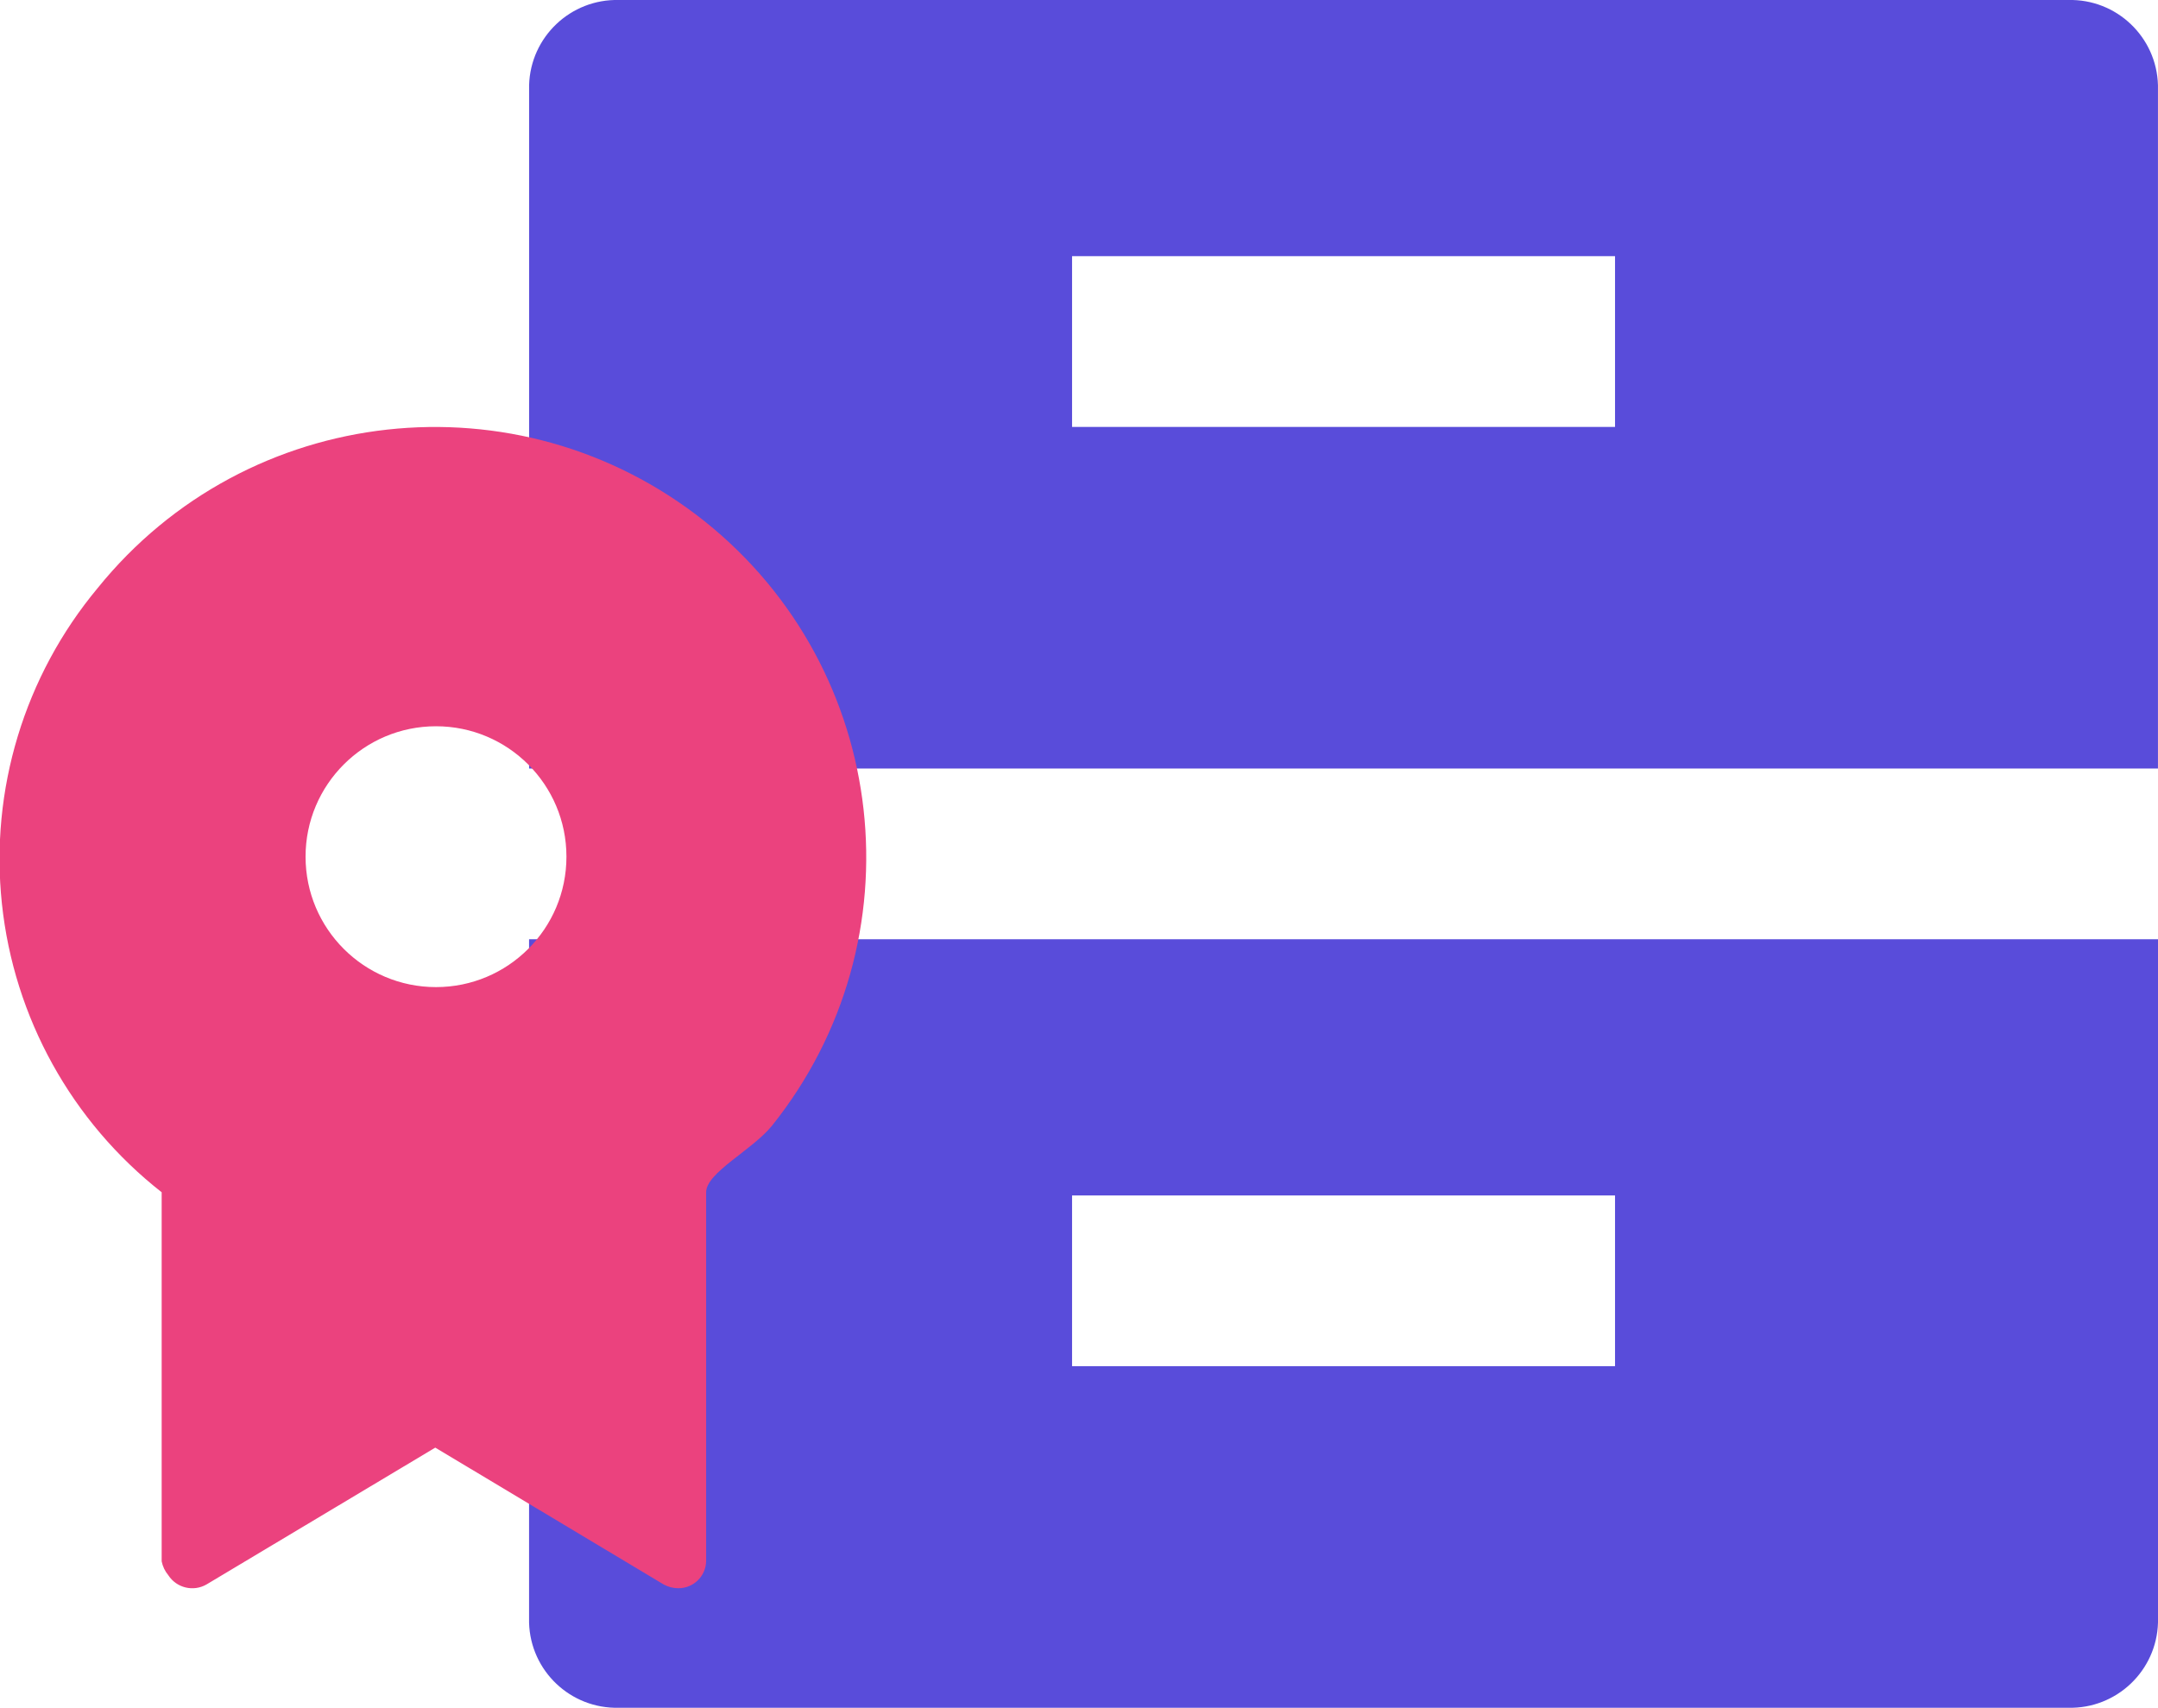
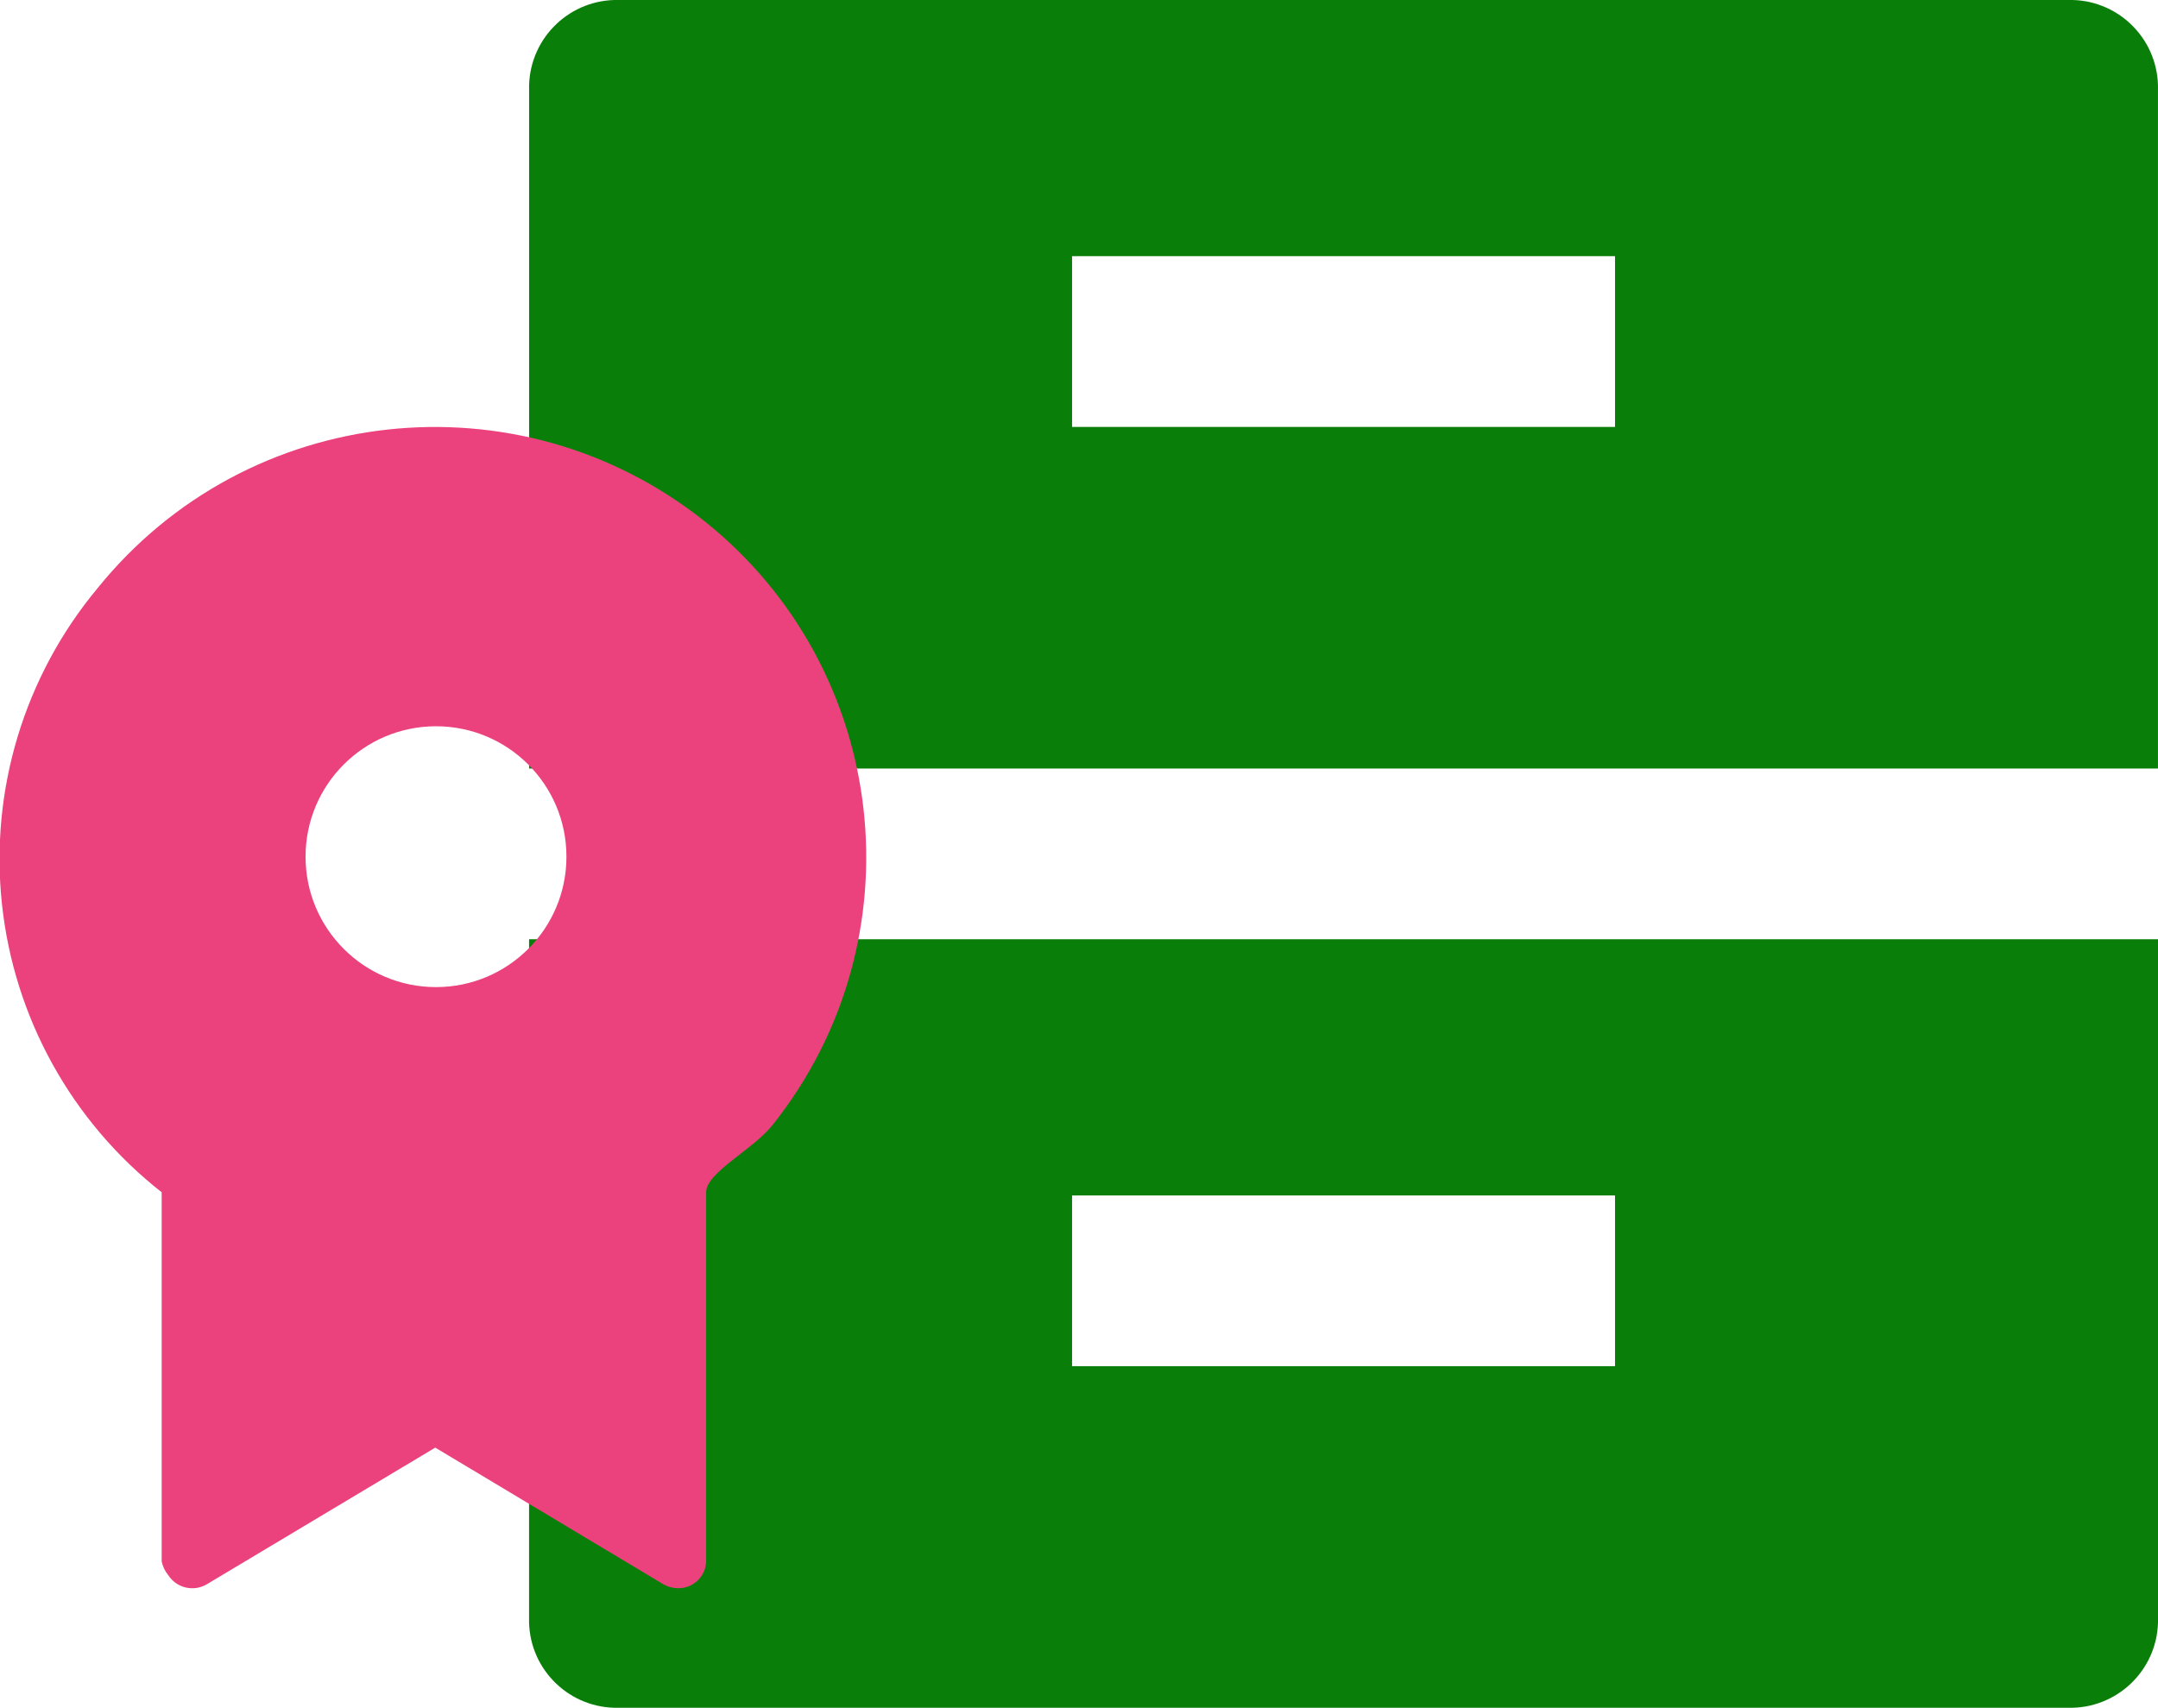
<svg xmlns="http://www.w3.org/2000/svg" id="Layer_1" data-name="Layer 1" viewBox="0 0 67.383 53.333">
  <defs>
-     <style>.cls-1{fill:#594cda;}.cls-2{fill:#eb427e;}</style>
+     <style>.cls-1{fill:#097e09;}.cls-2{fill:#eb427e;}</style>
  </defs>
  <path class="cls-1" d="M16.521,29.333H67.383V50.672a2.738,2.738,0,0,1-2.806,2.661H19.326a2.735,2.735,0,0,1-2.806-2.659V29.333Zm0-26.672A2.738,2.738,0,0,1,19.326,0h45.25a2.736,2.736,0,0,1,2.806,2.661V24H16.521V2.661ZM33.475,8v5.333H50.429V8H33.475Zm0,29.333v5.333H50.429V37.333H33.475Z" />
  <path class="cls-2" d="M22,16.278A13.528,13.528,0,0,0,3.048,18.367a13.224,13.224,0,0,0,2,18.867V48.76a0.974,0.974,0,0,0,.207.433,0.891,0.891,0,0,0,1.195.288l7.141-4.272,7.13,4.272a0.945,0.945,0,0,0,.46.119,0.864,0.864,0,0,0,.868-0.839V37.234c0-.617,1.448-1.318,2.065-2.089A13.425,13.425,0,0,0,22,16.278ZM13.614,30.827a4.073,4.073,0,1,1,4.073-4.073A4.073,4.073,0,0,1,13.614,30.827Z" />
</svg>
